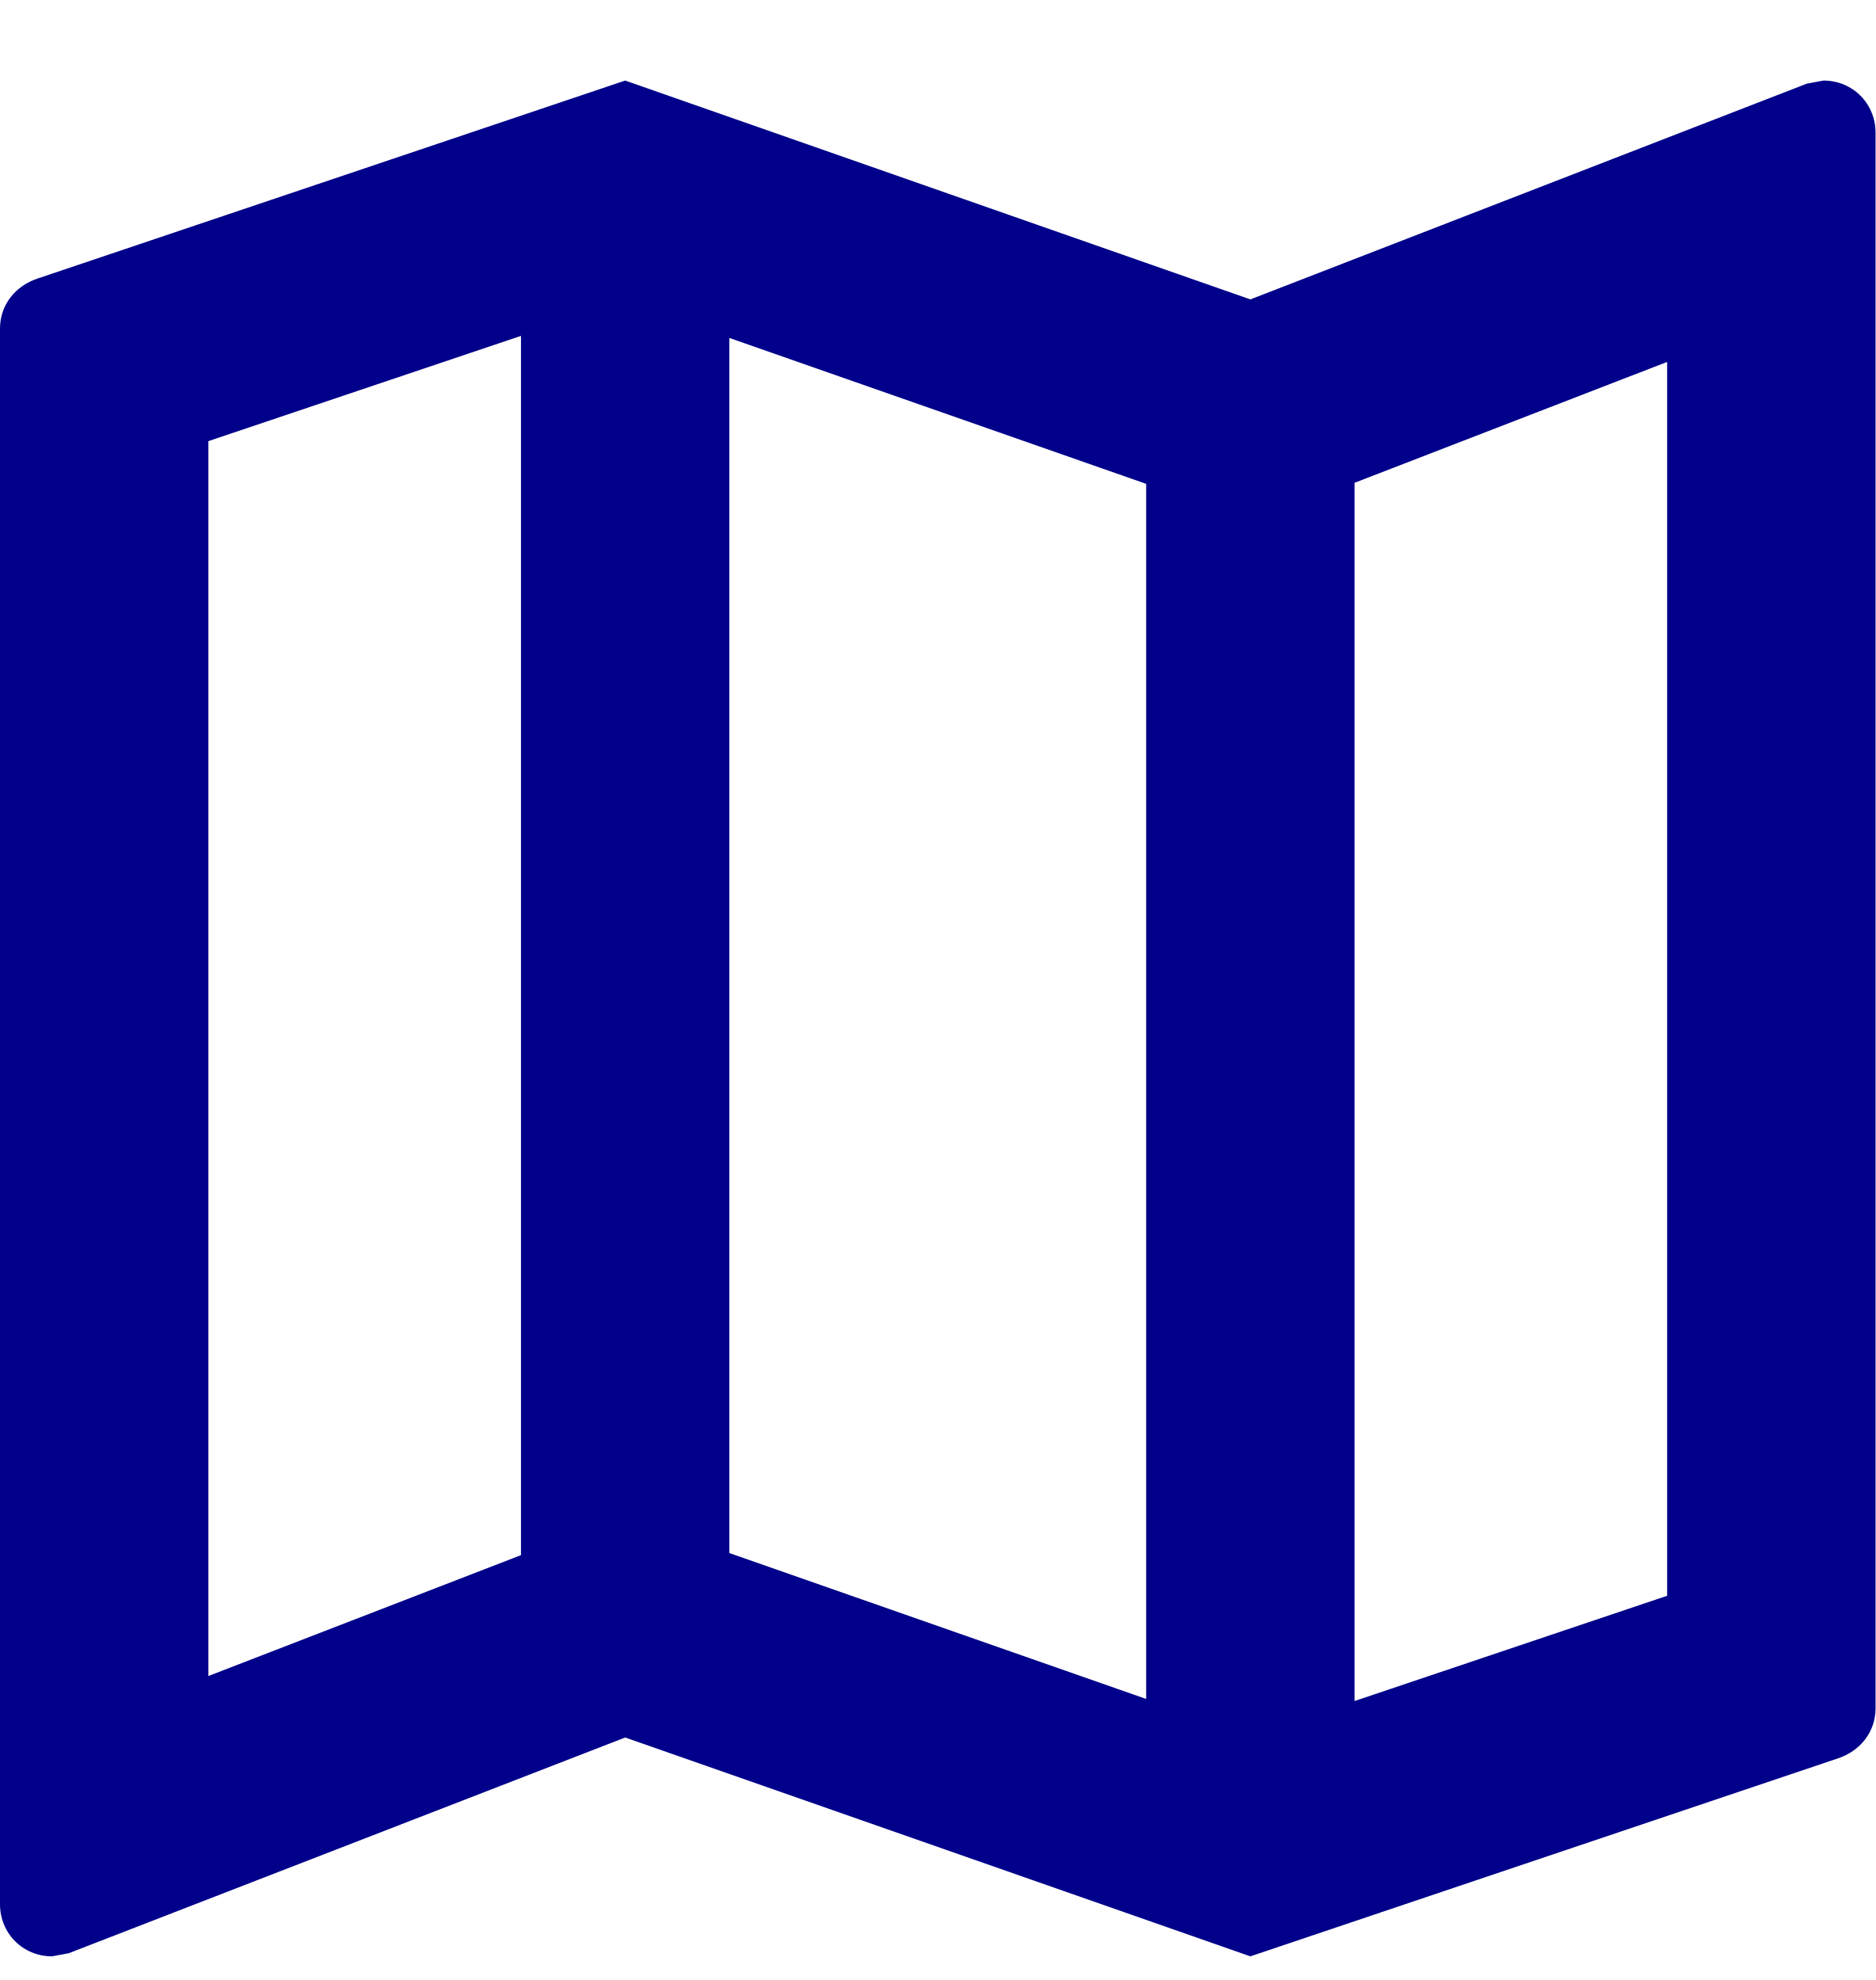
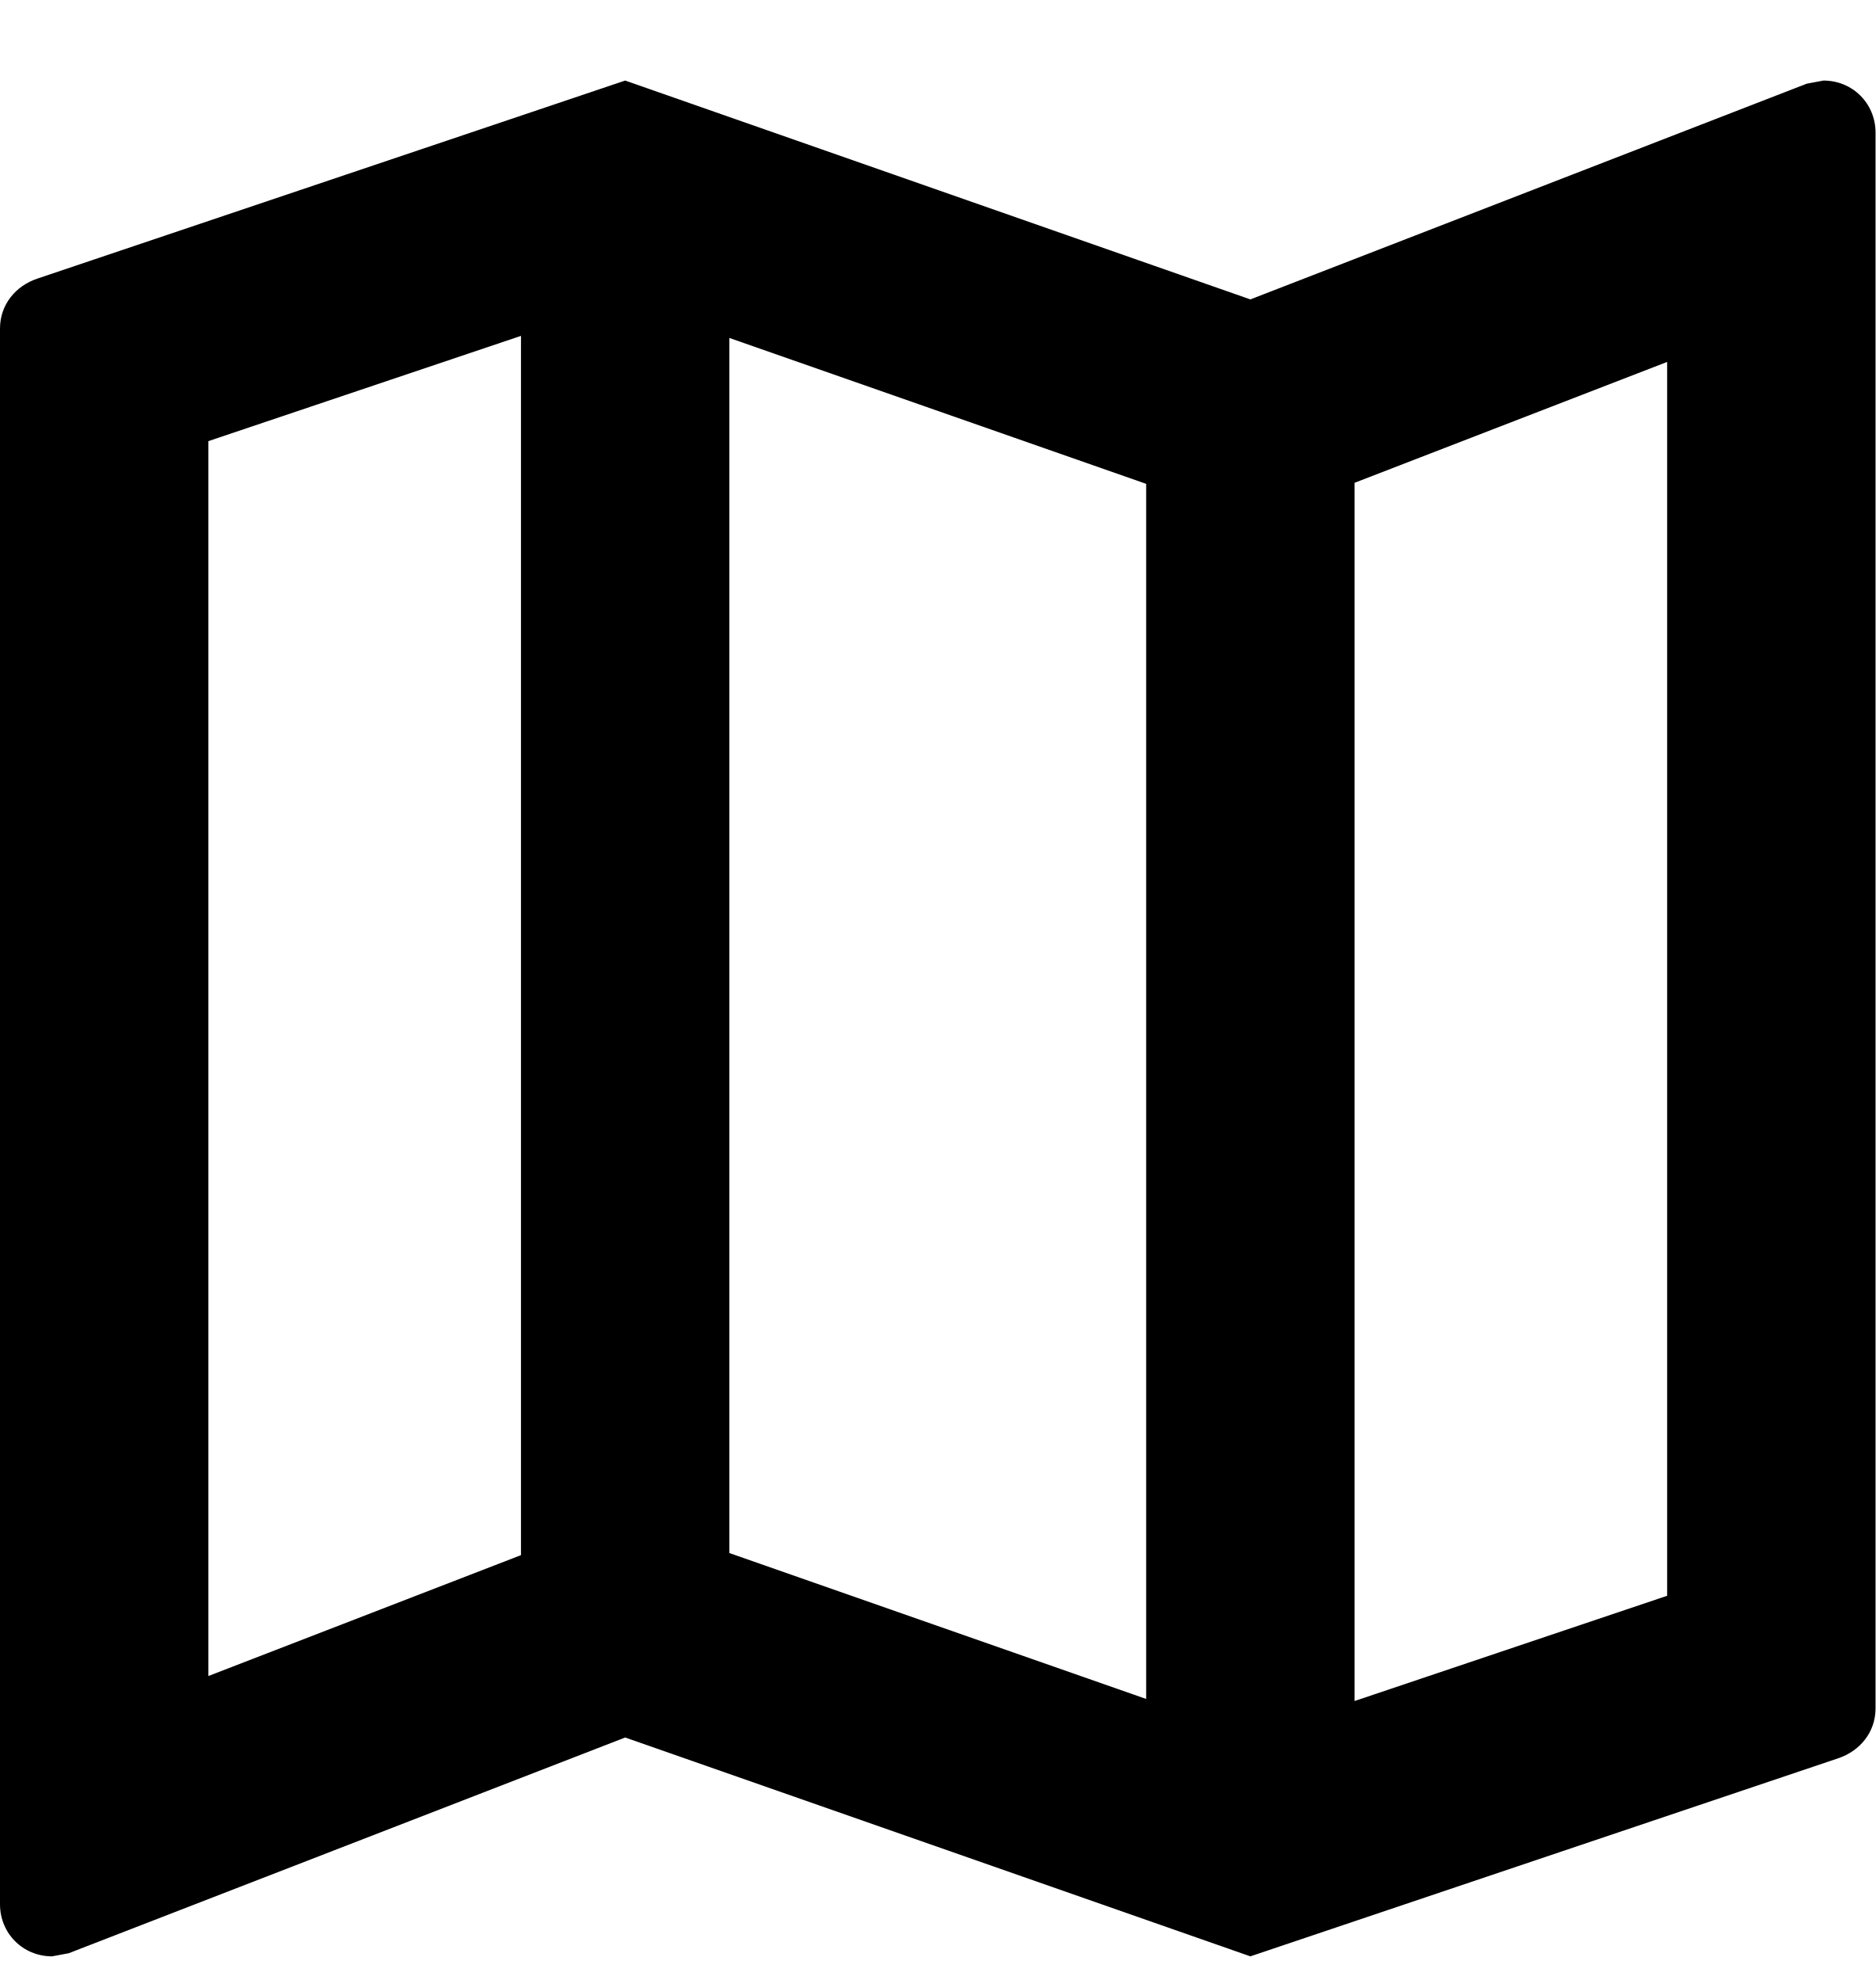
- <svg xmlns="http://www.w3.org/2000/svg" width="18" height="19" viewBox="0 0 18 19" fill="darkBlue">
+ <svg xmlns="http://www.w3.org/2000/svg" width="18" height="19" viewBox="0 0 18 19" fill="current">
  <path d="M17.5 0.773L17.34 0.803L12 2.873L6 0.773L0.36 2.673C0.15 2.743 0 2.923 0 3.153V18.273C0 18.553 0.22 18.773 0.5 18.773L0.66 18.743L6 16.673L12 18.773L17.64 16.873C17.85 16.803 18 16.623 18 16.393V1.273C18 0.993 17.78 0.773 17.5 0.773ZM7 3.243L11 4.643V16.303L7 14.903V3.243ZM2 4.233L5 3.223V14.923L2 16.083V4.233ZM16 15.313L13 16.323V4.633L16 3.473V15.313Z" />
</svg>
